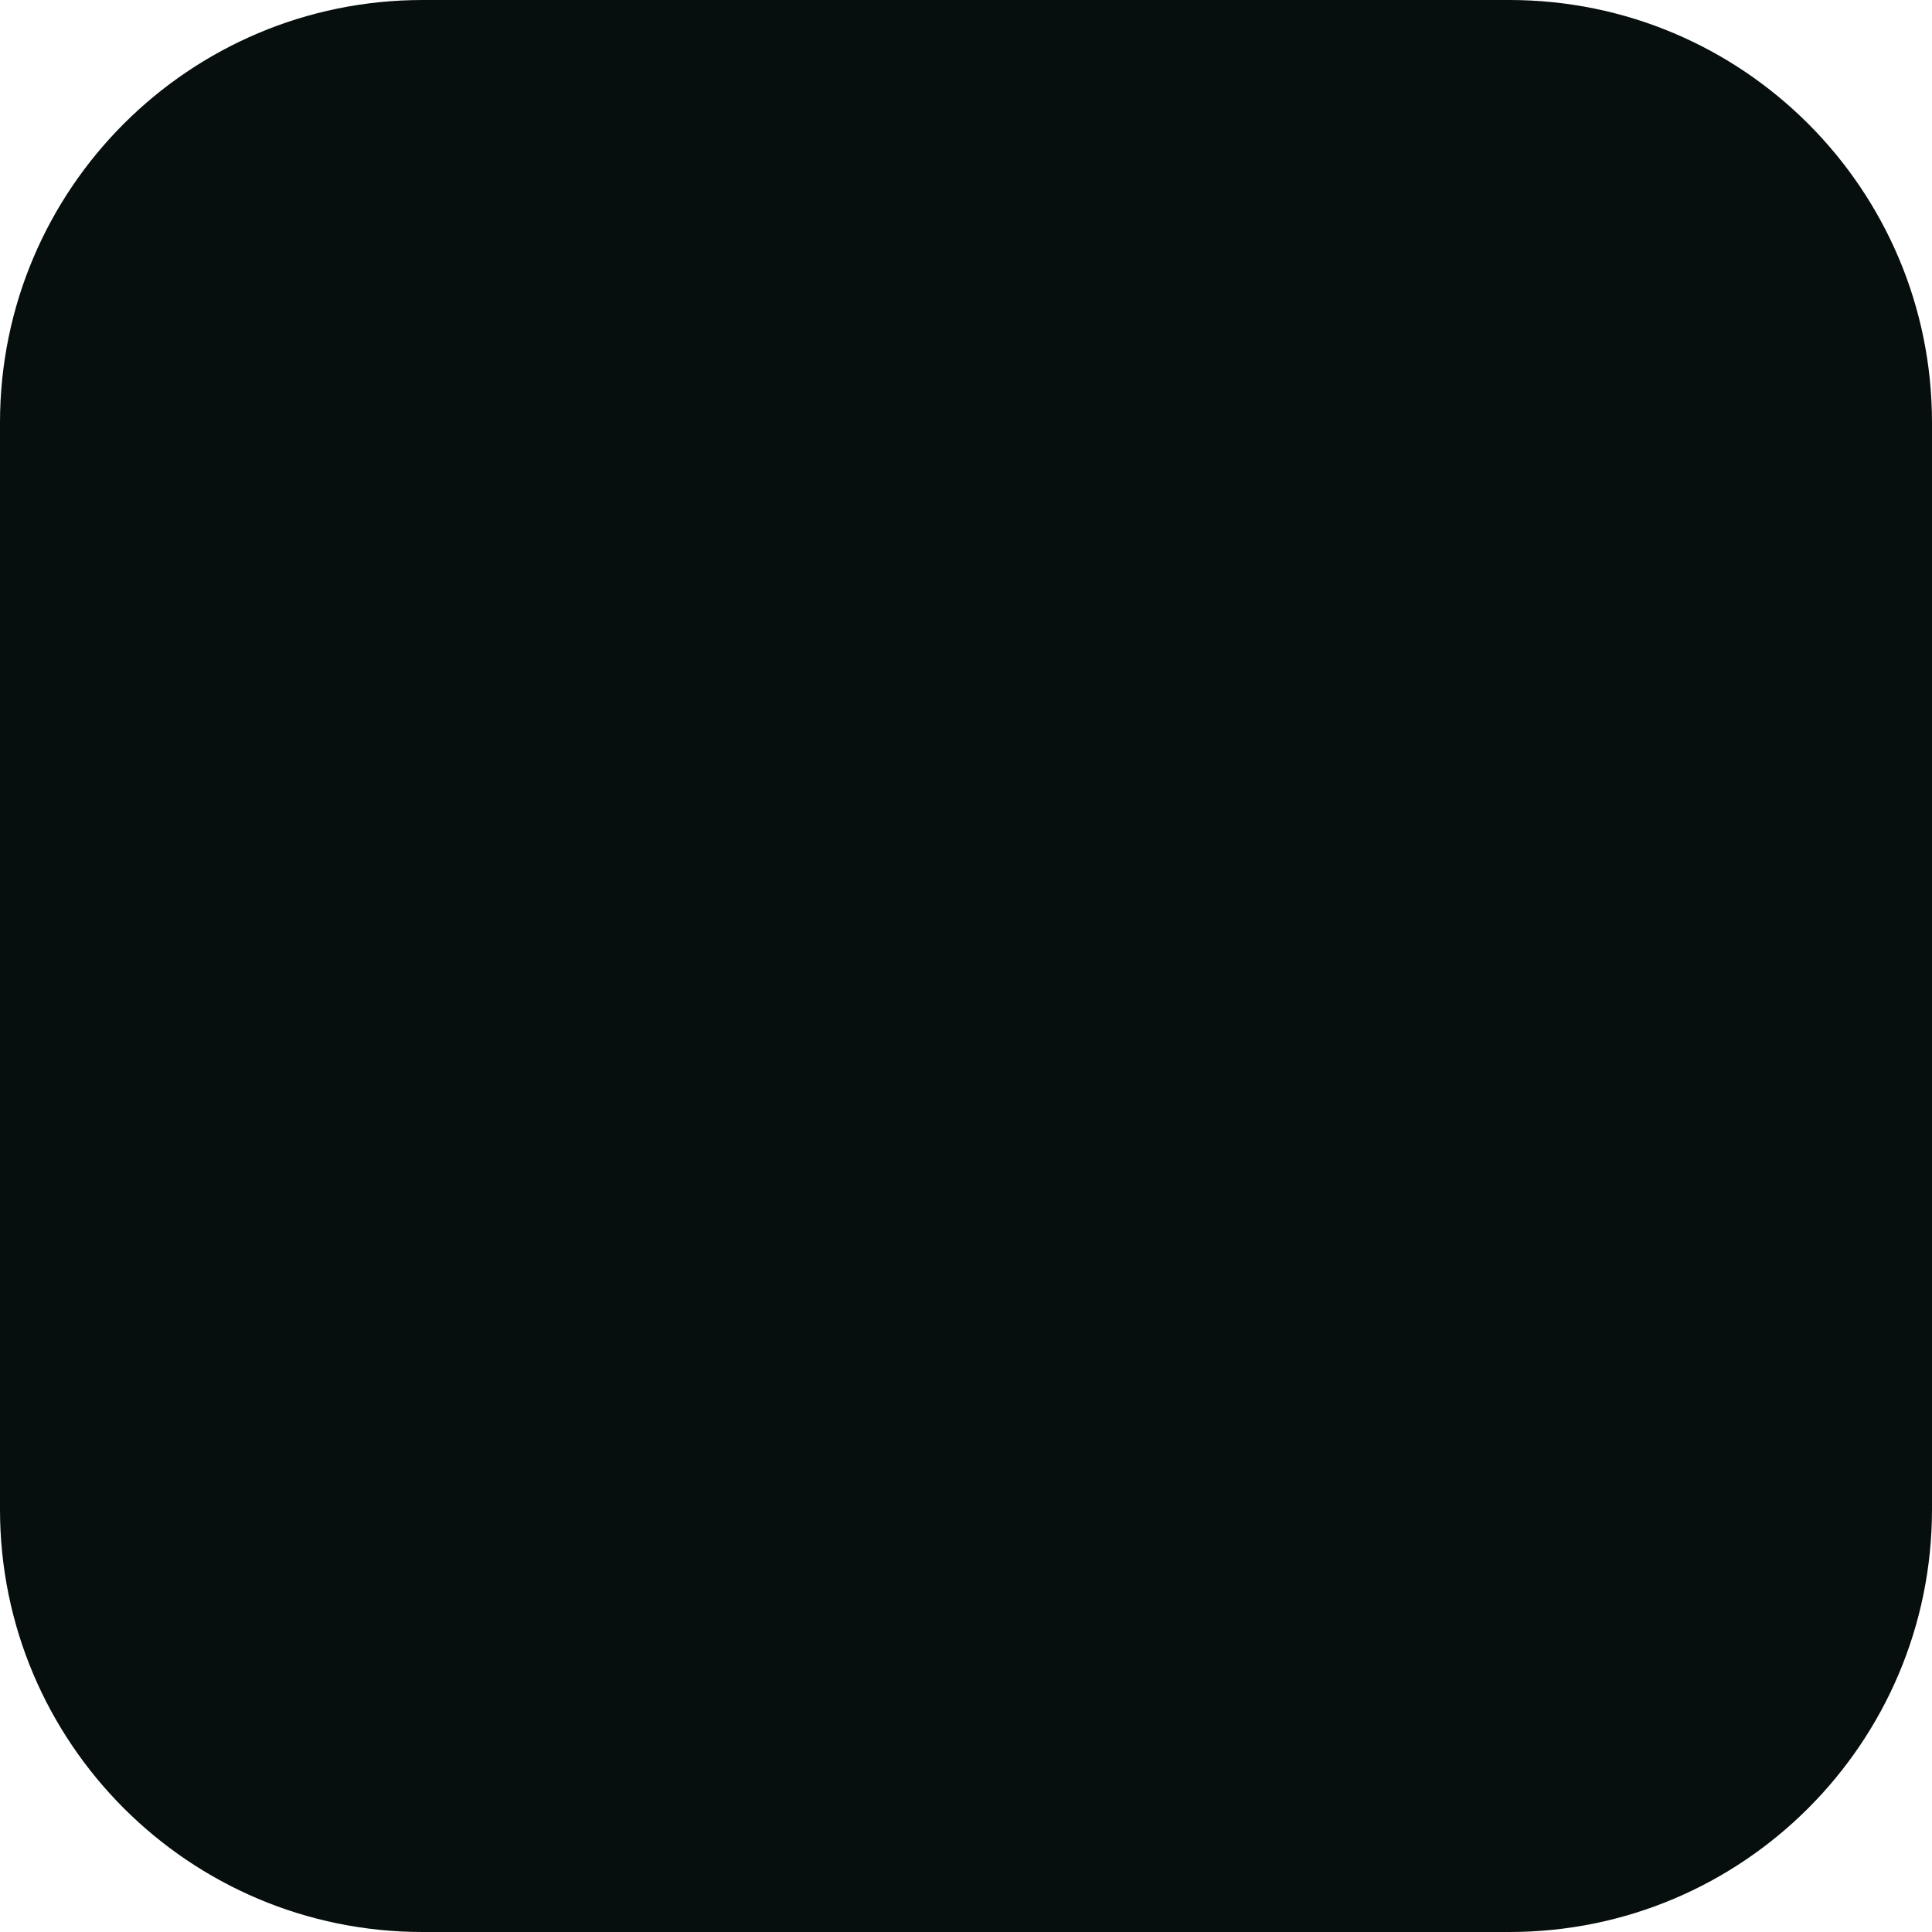
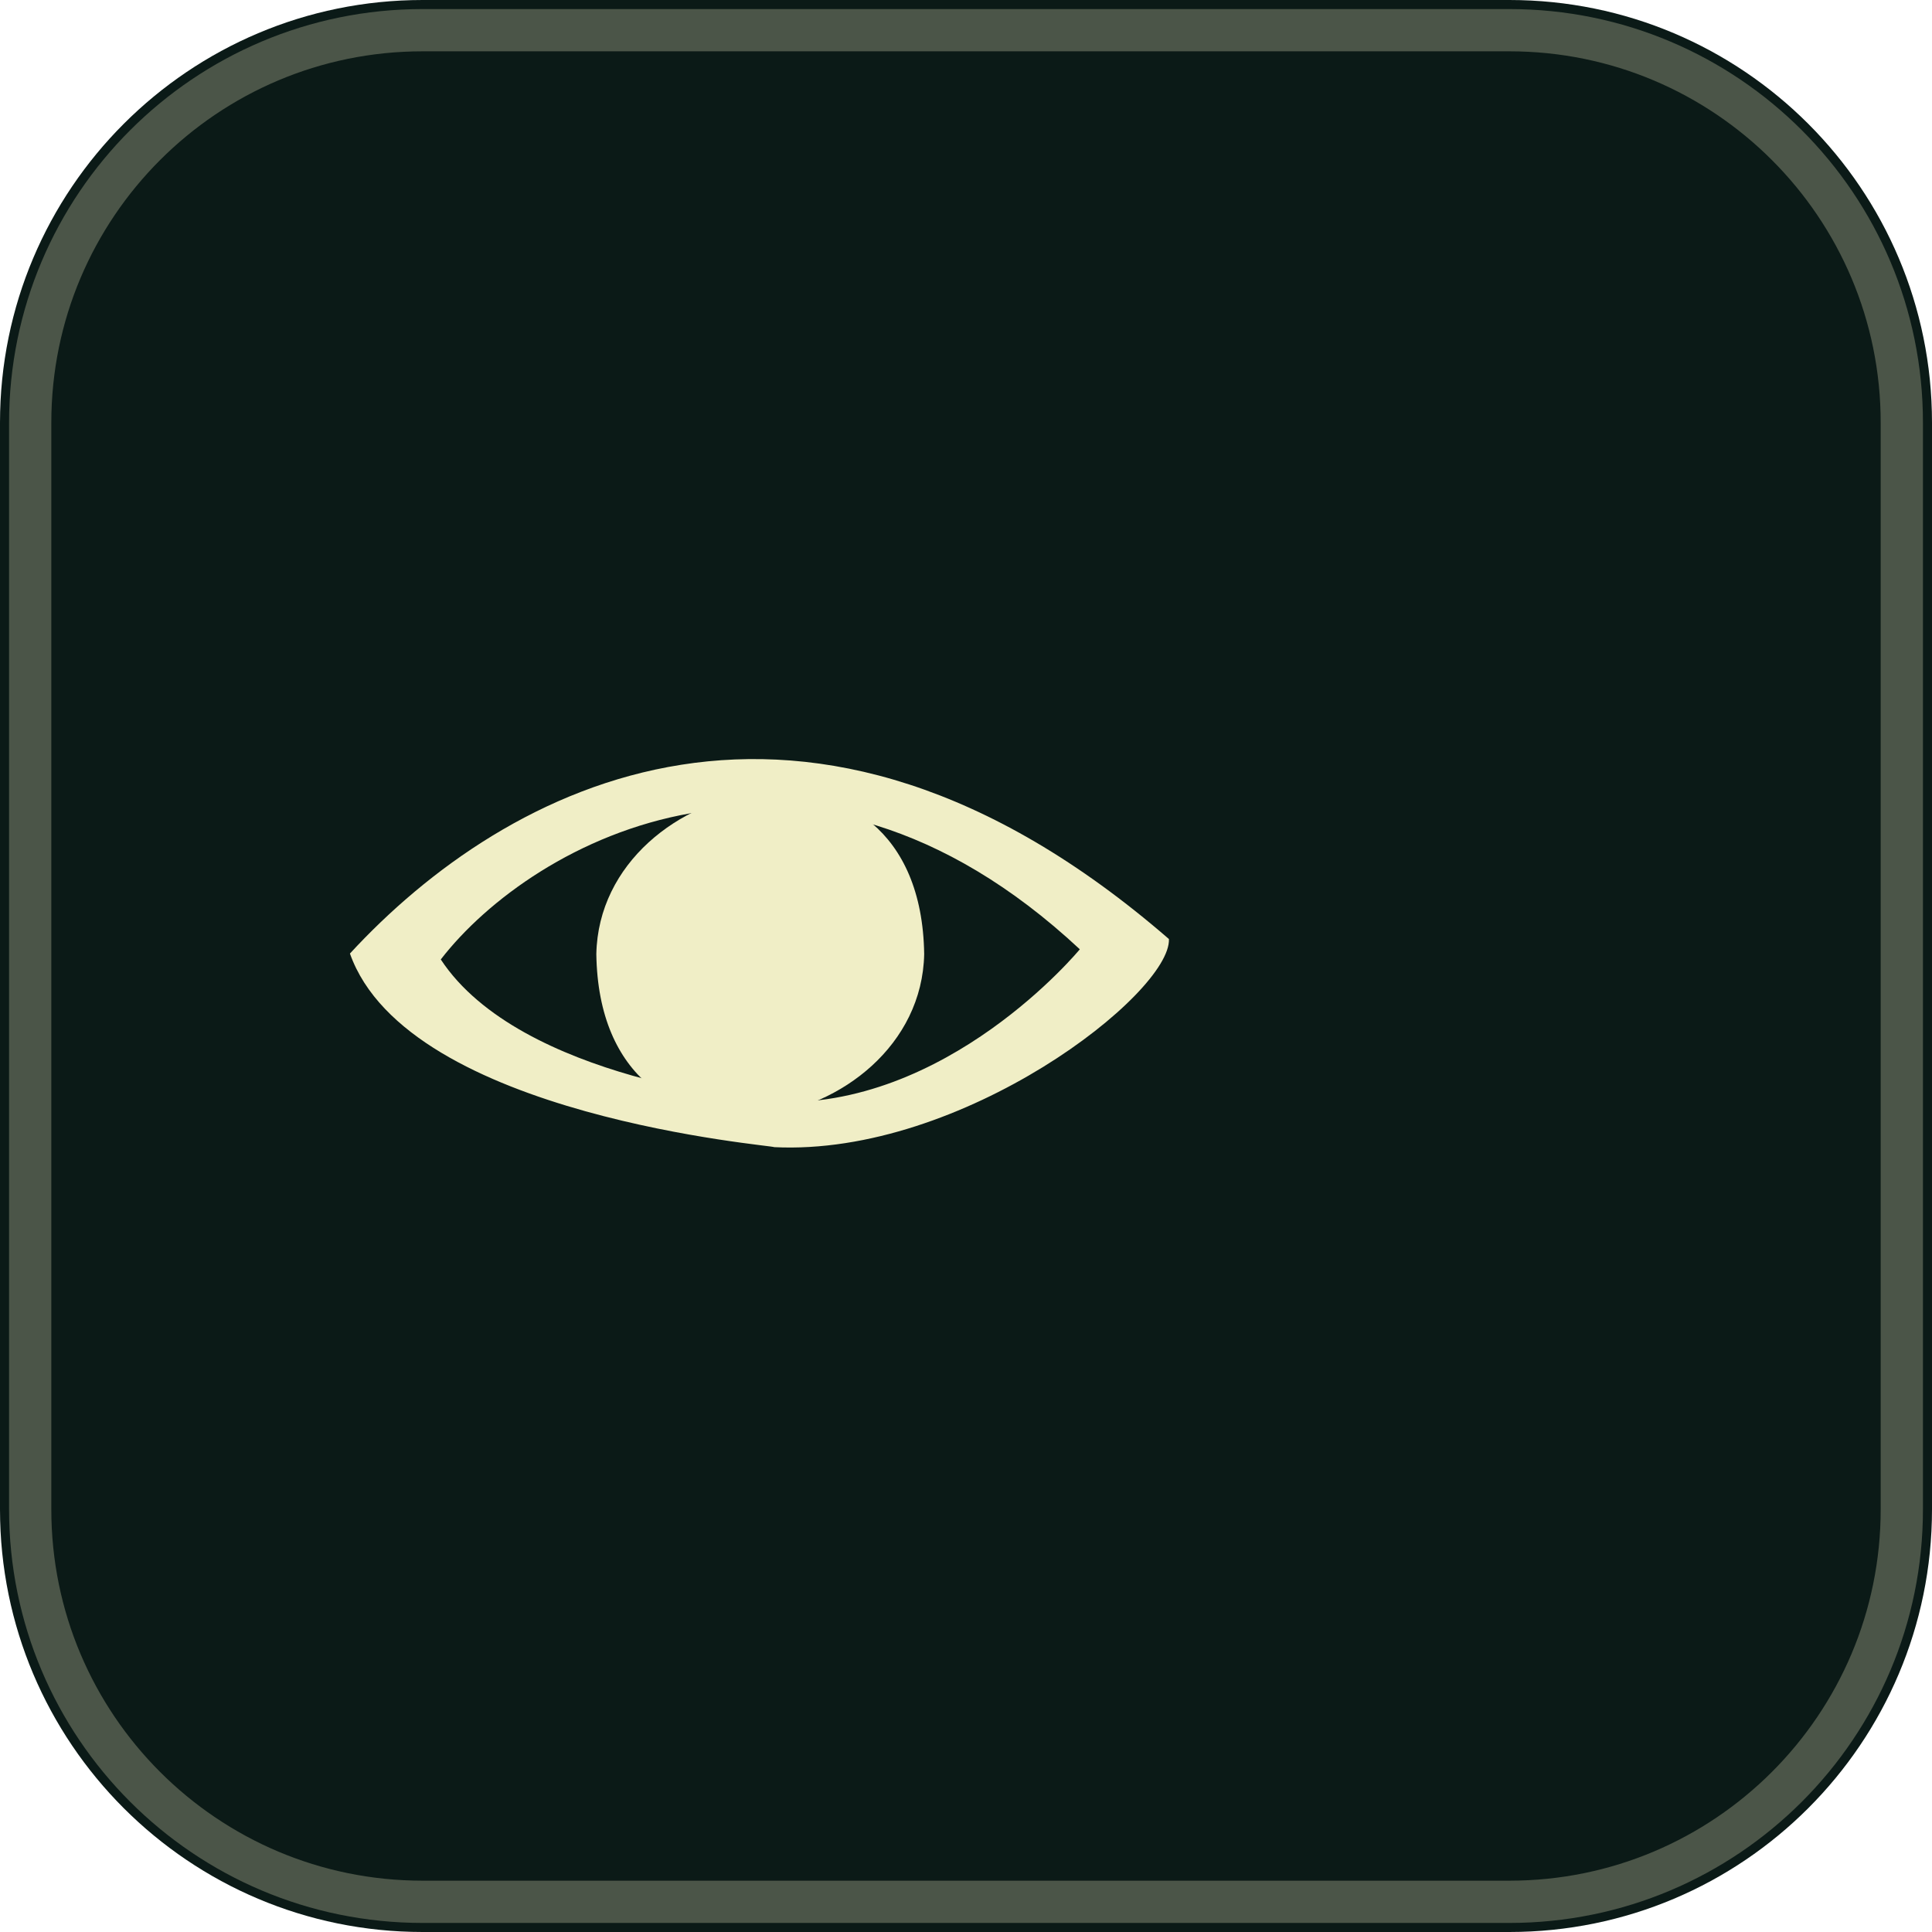
<svg xmlns="http://www.w3.org/2000/svg" viewBox="0 0 64 64">
-   <rect width="64" height="64" rx="14" fill="#060F0D" />
-   <g transform="translate(4.5,21.5) scale(0.38)" fill="#F0EEC6">
+   <rect width="64" height="64" rx="14" fill="#0B1A17" />
+   <rect x="1" y="1" width="62" height="62" rx="13" fill="none" stroke="#F0EEC6" stroke-opacity=".28" stroke-width="1.4" />
+   <g transform="translate(-71.3,12.7) scale(0.2877)" fill="#F0EEC6">
    <path d="M382.42,63.98c-41.9-36.33-76.41-17.74-94.3,1.67,6.67,18.86,49.32,22.12,48.82,22.29,21.75,1.09,45.74-17.72,45.48-23.96ZM336.61,82.72c-1.01-.09-28.86-2.47-38.03-16.39,10.59-13.7,41.79-30.83,73.58-1.17,0,0-15.3,18.6-35.55,17.57Z" />
    <path d="M354.24,65.71c-.42,20.9-37.33,28.71-37.75,0,.42-20.9,37.33-28.71,37.75,0Z" />
  </g>
</svg>
